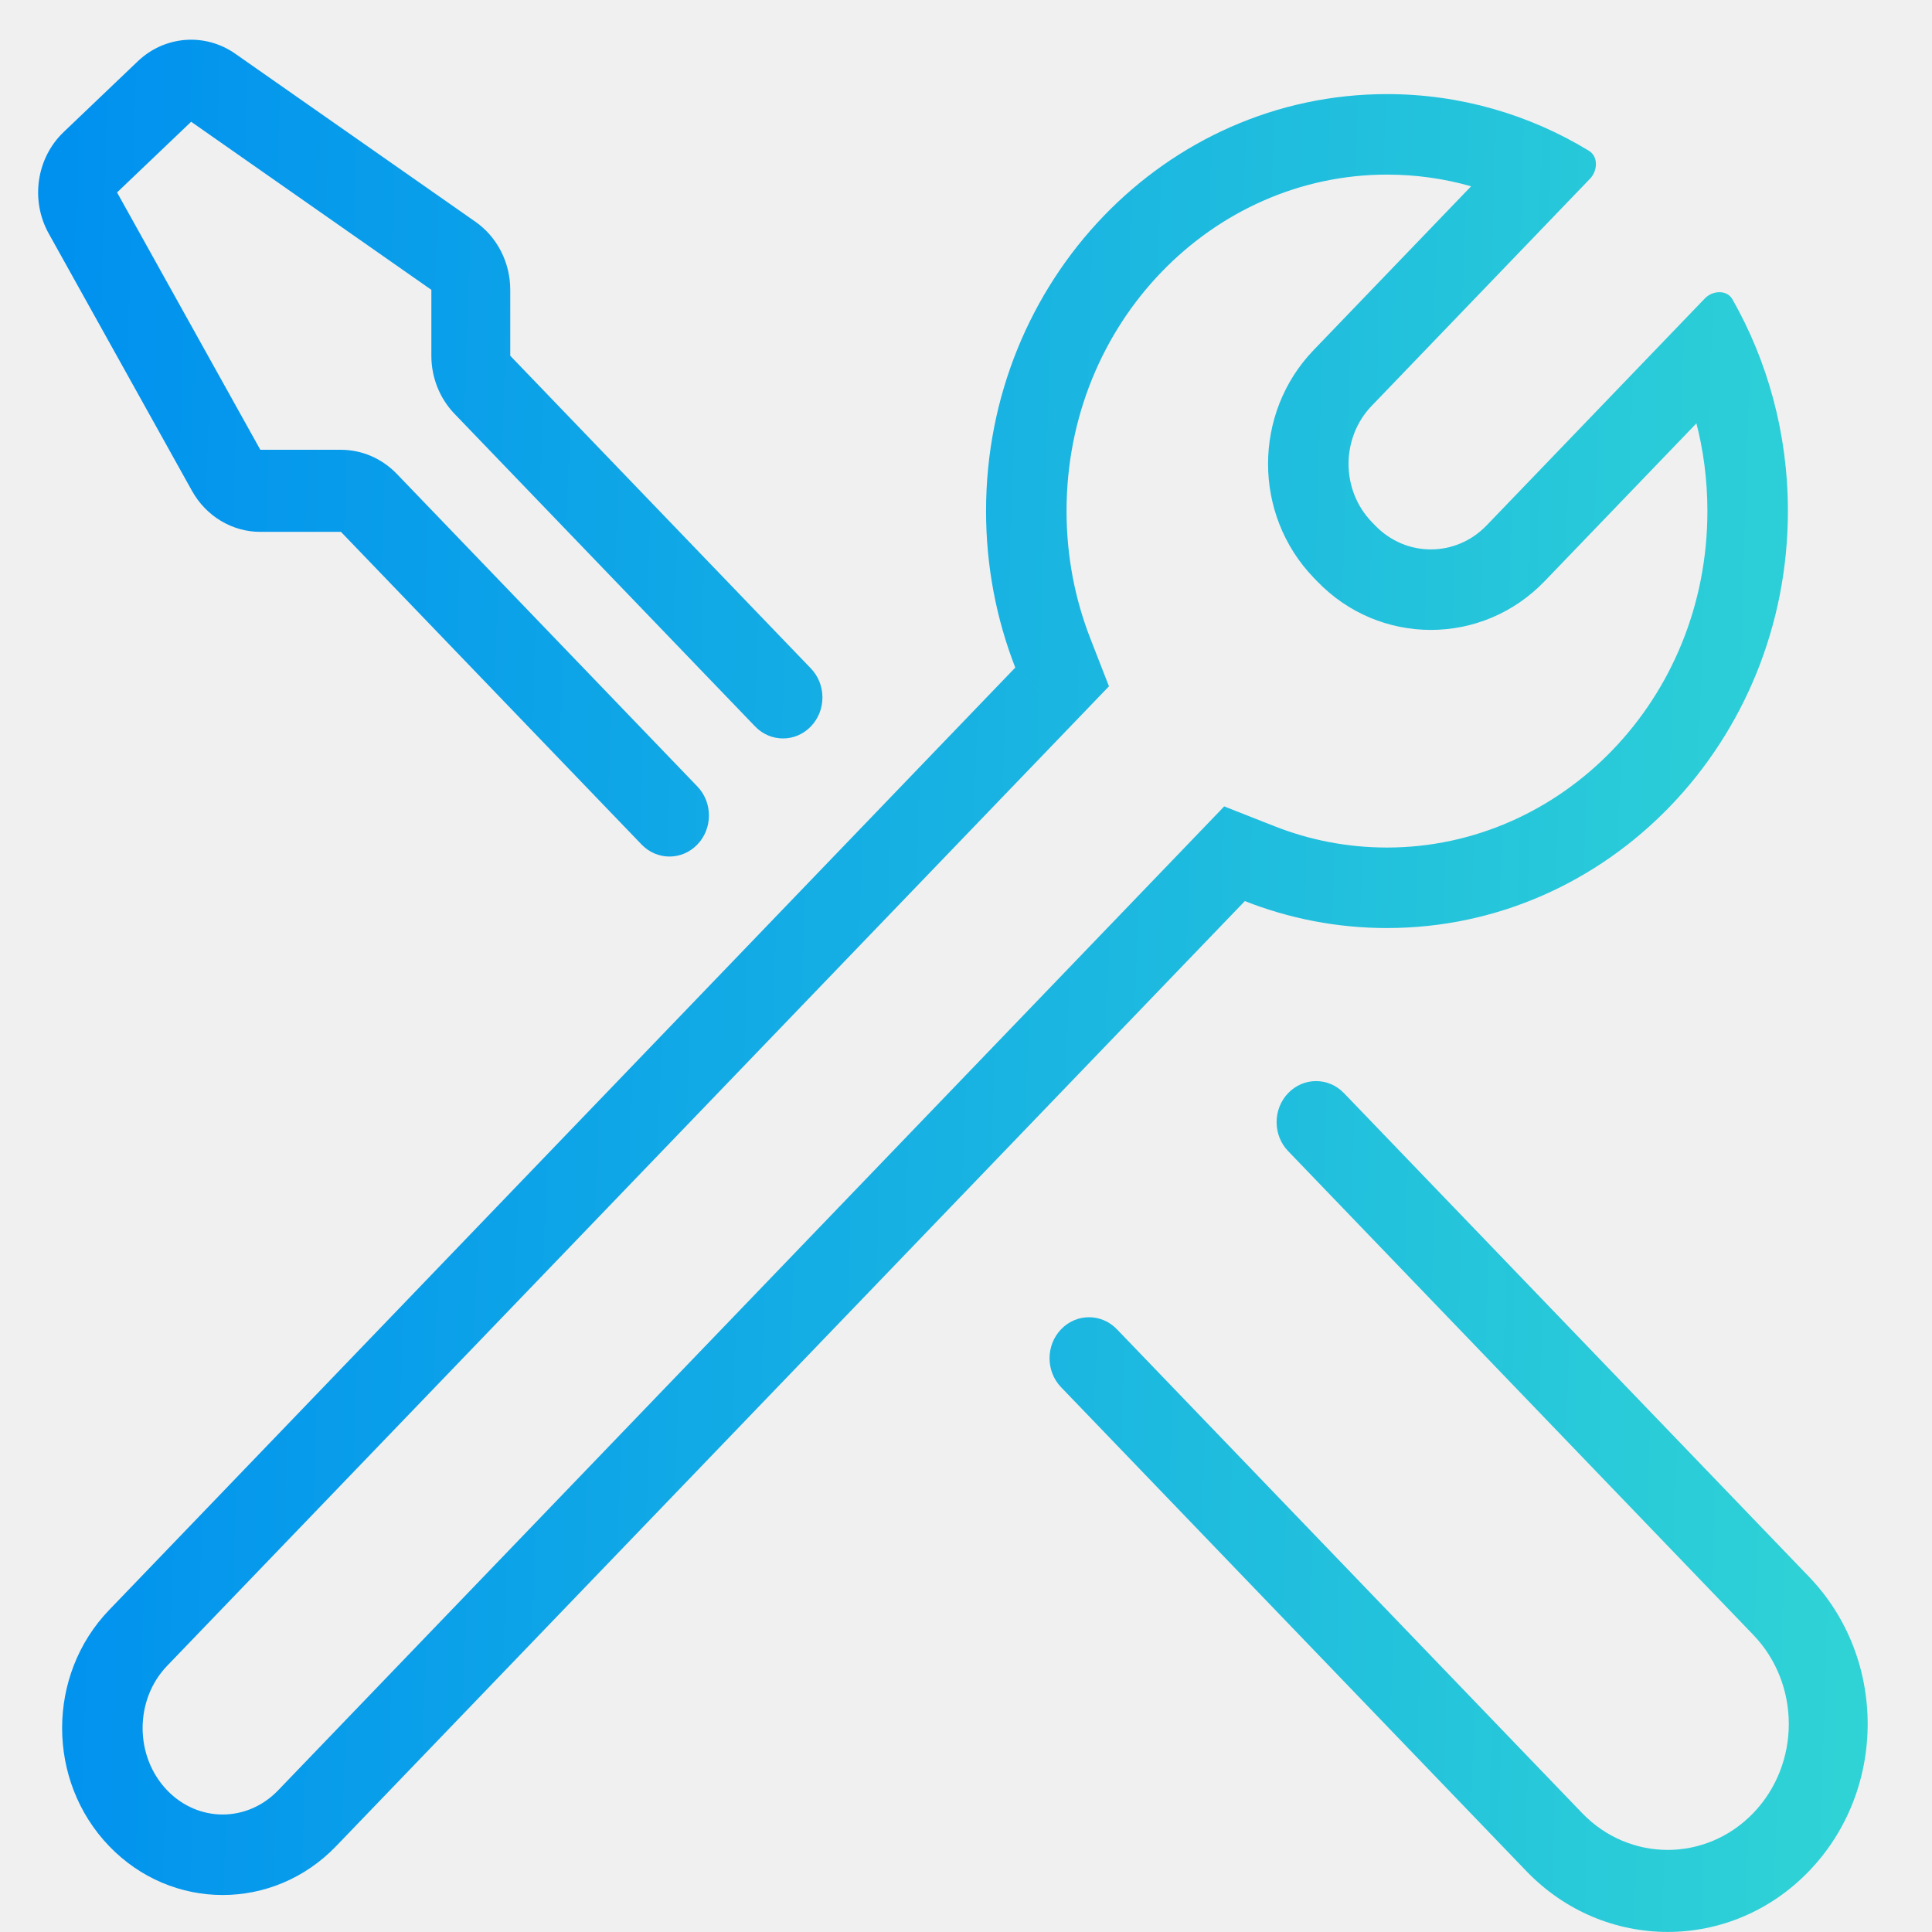
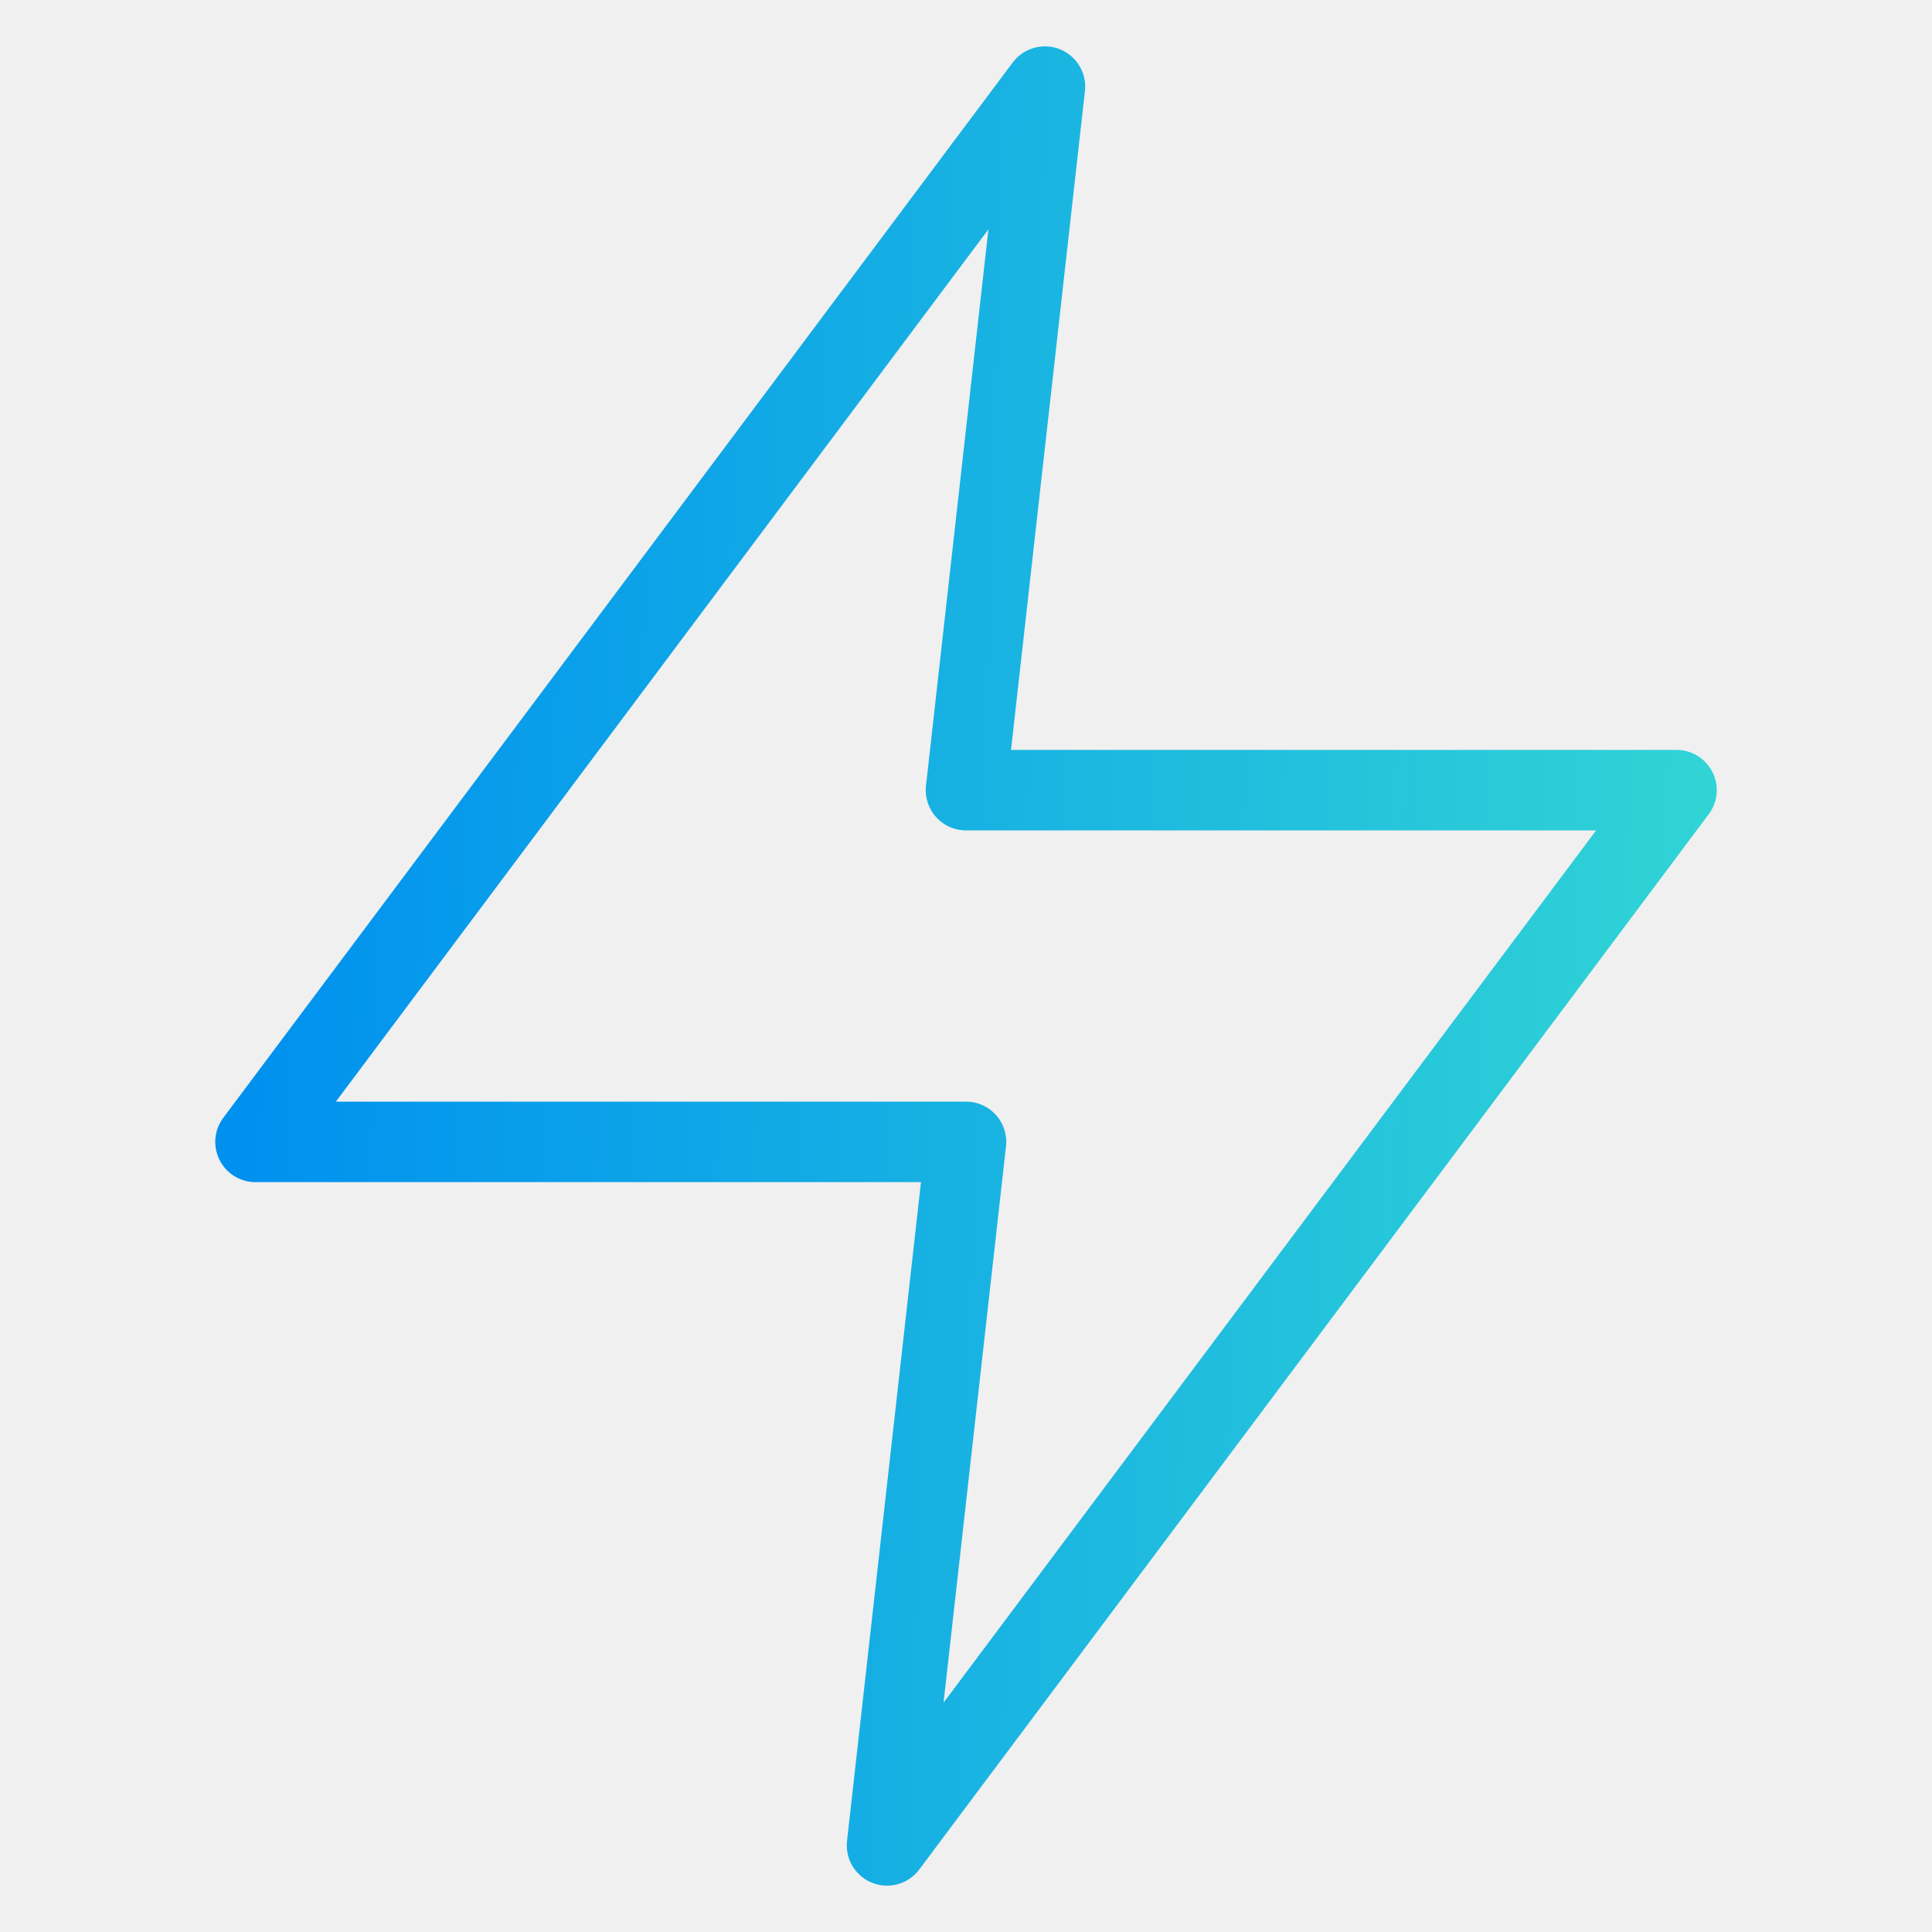
<svg xmlns="http://www.w3.org/2000/svg" width="48" height="48" viewBox="0 0 48 48" fill="none">
-   <mask id="path-1-inside-1_22611_12833" fill="white">
-     <path fill-rule="evenodd" clip-rule="evenodd" d="M1.583 3.279C0.905 3.925 0.75 4.975 1.211 5.803L4.771 12.197C5.122 12.826 5.768 13.214 6.468 13.214H8.471L15.94 20.982C16.323 21.38 16.943 21.38 17.326 20.982C17.709 20.583 17.709 19.938 17.326 19.54L9.857 11.772C9.489 11.39 8.991 11.175 8.471 11.175H6.468L2.908 4.781L4.749 3.025L10.717 7.201V8.839C10.717 9.38 10.924 9.898 11.291 10.28L18.76 18.048C19.143 18.446 19.764 18.446 20.146 18.048C20.529 17.65 20.529 17.005 20.146 16.607L12.677 8.839L12.677 7.201C12.677 6.522 12.353 5.888 11.811 5.509L5.844 1.334C5.092 0.808 4.092 0.886 3.424 1.522L1.583 3.279ZM44.42 12.697C44.42 18.419 39.961 23.057 34.459 23.057C33.216 23.057 32.026 22.82 30.928 22.387L8.352 45.866C6.794 47.486 4.269 47.486 2.711 45.866C1.154 44.246 1.154 41.62 2.711 40L25.224 16.586C24.756 15.385 24.498 14.073 24.498 12.697C24.498 6.976 28.958 2.338 34.459 2.338C36.288 2.338 38.002 2.85 39.475 3.745C39.712 3.889 39.696 4.241 39.503 4.441L34.079 10.083C33.313 10.879 33.313 12.17 34.079 12.966L34.163 13.053C34.928 13.849 36.169 13.849 36.935 13.053L42.359 7.412C42.551 7.213 42.906 7.196 43.042 7.436C43.918 8.978 44.42 10.777 44.42 12.697ZM26.363 33.025C26.746 32.627 27.366 32.627 27.749 33.025L39.306 45.044C40.481 46.266 42.386 46.266 43.561 45.044C44.736 43.822 44.736 41.841 43.561 40.619L32.004 28.6C31.621 28.202 31.621 27.556 32.004 27.158C32.387 26.76 33.007 26.76 33.39 27.158L44.947 39.177C46.887 41.195 46.887 44.467 44.947 46.485C43.006 48.503 39.86 48.503 37.92 46.485L26.363 34.466C25.98 34.068 25.98 33.423 26.363 33.025Z" />
-   </mask>
-   <path d="M1.211 5.803L-0.536 6.776L-0.536 6.776L1.211 5.803ZM1.583 3.279L2.963 4.726L2.963 4.726L1.583 3.279ZM4.771 12.197L6.519 11.224L6.519 11.224L4.771 12.197ZM8.471 13.214L9.912 11.828L9.322 11.214H8.471V13.214ZM15.94 20.982L17.381 19.595L17.381 19.595L15.94 20.982ZM17.326 20.982L18.768 22.368L18.768 22.368L17.326 20.982ZM17.326 19.54L18.768 18.154L18.768 18.154L17.326 19.54ZM9.857 11.772L11.299 10.386L11.299 10.386L9.857 11.772ZM6.468 11.175L4.721 12.148L5.292 13.175H6.468V11.175ZM2.908 4.781L1.527 3.334L0.407 4.402L1.16 5.754L2.908 4.781ZM4.749 3.025L5.896 1.387L4.554 0.448L3.369 1.578L4.749 3.025ZM10.717 7.201H12.717V6.159L11.864 5.562L10.717 7.201ZM10.717 8.839L12.717 8.839V8.839H10.717ZM11.291 10.28L9.85 11.667L9.85 11.667L11.291 10.28ZM18.76 18.048L20.202 16.662L20.202 16.662L18.76 18.048ZM20.146 16.607L21.588 15.22L21.588 15.22L20.146 16.607ZM12.677 8.839L10.677 8.839L10.677 9.644L11.236 10.225L12.677 8.839ZM12.677 7.201L14.677 7.201L14.677 7.201L12.677 7.201ZM11.811 5.509L10.665 7.148L10.665 7.148L11.811 5.509ZM5.844 1.334L6.99 -0.305L6.99 -0.305L5.844 1.334ZM3.424 1.522L4.805 2.97L4.805 2.97L3.424 1.522ZM30.928 22.387L31.662 20.526L30.415 20.035L29.487 21.001L30.928 22.387ZM8.352 45.866L6.91 44.48L6.91 44.48L8.352 45.866ZM2.711 45.866L4.153 44.48L4.153 44.48L2.711 45.866ZM2.711 40L1.27 38.613L1.27 38.613L2.711 40ZM25.224 16.586L26.666 17.973L27.552 17.051L27.088 15.86L25.224 16.586ZM39.475 3.745L38.437 5.454L38.437 5.454L39.475 3.745ZM39.503 4.441L40.945 5.828L40.945 5.828L39.503 4.441ZM34.079 10.083L32.637 8.697L32.637 8.697L34.079 10.083ZM34.079 12.966L32.637 14.352L32.637 14.352L34.079 12.966ZM34.163 13.053L35.604 11.667L35.604 11.667L34.163 13.053ZM36.935 13.053L38.377 14.439L38.377 14.439L36.935 13.053ZM42.359 7.412L43.801 8.798L43.801 8.798L42.359 7.412ZM43.042 7.436L44.781 6.448L44.781 6.448L43.042 7.436ZM27.749 33.025L26.308 34.411L26.308 34.411L27.749 33.025ZM26.363 33.025L27.805 34.411L27.805 34.411L26.363 33.025ZM39.306 45.044L40.748 43.657L40.748 43.657L39.306 45.044ZM43.561 40.619L45.002 39.233L45.002 39.233L43.561 40.619ZM32.004 28.6L30.562 29.986L30.562 29.986L32.004 28.6ZM33.39 27.158L31.948 28.544L31.948 28.544L33.39 27.158ZM44.947 39.177L43.505 40.563L43.505 40.563L44.947 39.177ZM44.947 46.485L43.505 45.099L43.505 45.099L44.947 46.485ZM37.92 46.485L36.478 47.871L36.478 47.871L37.92 46.485ZM26.363 34.466L24.921 35.852L24.921 35.852L26.363 34.466ZM2.959 4.83C2.95 4.815 2.944 4.793 2.949 4.764C2.951 4.751 2.954 4.741 2.957 4.734C2.96 4.729 2.962 4.727 2.963 4.726L0.203 1.831C-1.146 3.117 -1.433 5.165 -0.536 6.776L2.959 4.83ZM6.519 11.224L2.959 4.83L-0.536 6.776L3.024 13.17L6.519 11.224ZM6.468 11.214C6.491 11.214 6.508 11.22 6.517 11.226C6.526 11.231 6.524 11.233 6.519 11.224L3.024 13.17C3.714 14.409 5.016 15.214 6.468 15.214V11.214ZM8.471 11.214H6.468V15.214H8.471V11.214ZM17.381 19.595L9.912 11.828L7.029 14.6L14.498 22.368L17.381 19.595ZM15.884 19.595C16.288 19.175 16.977 19.175 17.381 19.595L14.498 22.368C15.668 23.584 17.598 23.584 18.768 22.368L15.884 19.595ZM15.884 20.926C15.523 20.55 15.523 19.971 15.884 19.595L18.768 22.368C19.895 21.195 19.895 19.326 18.768 18.154L15.884 20.926ZM8.415 13.158L15.884 20.926L18.768 18.154L11.299 10.386L8.415 13.158ZM8.471 13.175C8.454 13.175 8.44 13.171 8.43 13.167C8.42 13.162 8.415 13.158 8.415 13.158L11.299 10.386C10.562 9.62 9.547 9.175 8.471 9.175V13.175ZM6.468 13.175H8.471V9.175H6.468V13.175ZM1.16 5.754L4.721 12.148L8.215 10.202L4.655 3.808L1.16 5.754ZM3.369 1.578L1.527 3.334L4.288 6.229L6.13 4.473L3.369 1.578ZM11.864 5.562L5.896 1.387L3.603 4.664L9.57 8.84L11.864 5.562ZM12.717 8.839V7.201H8.717V8.839H12.717ZM12.733 8.894C12.732 8.894 12.728 8.89 12.724 8.879C12.72 8.869 12.717 8.855 12.717 8.839L8.717 8.839C8.717 9.885 9.116 10.904 9.85 11.667L12.733 8.894ZM20.202 16.662L12.733 8.894L9.85 11.667L17.319 19.434L20.202 16.662ZM18.705 16.662C19.109 16.242 19.798 16.242 20.202 16.662L17.319 19.434C18.488 20.651 20.418 20.651 21.588 19.434L18.705 16.662ZM18.705 17.993C18.343 17.617 18.343 17.038 18.705 16.662L21.588 19.434C22.715 18.262 22.715 16.393 21.588 15.22L18.705 17.993ZM11.236 10.225L18.705 17.993L21.588 15.22L14.119 7.453L11.236 10.225ZM10.677 7.201L10.677 8.839L14.677 8.839L14.677 7.201L10.677 7.201ZM10.665 7.148C10.659 7.144 10.662 7.144 10.667 7.154C10.672 7.165 10.677 7.181 10.677 7.201L14.677 7.201C14.677 5.891 14.051 4.636 12.958 3.871L10.665 7.148ZM4.697 2.972L10.665 7.148L12.958 3.871L6.99 -0.305L4.697 2.972ZM4.805 2.97C4.805 2.969 4.8 2.974 4.791 2.978C4.782 2.982 4.771 2.985 4.758 2.986C4.746 2.987 4.733 2.986 4.721 2.983C4.708 2.979 4.7 2.974 4.697 2.972L6.99 -0.305C5.452 -1.382 3.395 -1.213 2.044 0.075L4.805 2.97ZM2.963 4.726L4.805 2.97L2.044 0.075L0.203 1.831L2.963 4.726ZM34.459 25.057C41.138 25.057 46.42 19.448 46.42 12.697H42.42C42.42 17.389 38.783 21.057 34.459 21.057V25.057ZM30.195 24.247C31.521 24.77 32.96 25.057 34.459 25.057V21.057C33.472 21.057 32.531 20.869 31.662 20.526L30.195 24.247ZM9.794 47.252L32.37 23.773L29.487 21.001L6.91 44.48L9.794 47.252ZM1.27 47.252C3.614 49.691 7.449 49.691 9.794 47.252L6.91 44.48C6.14 45.281 4.924 45.281 4.153 44.48L1.27 47.252ZM1.27 38.613C-1.032 41.008 -1.032 44.858 1.27 47.252L4.153 44.48C3.34 43.634 3.34 42.231 4.153 41.386L1.27 38.613ZM23.782 15.2L1.27 38.613L4.153 41.386L26.666 17.973L23.782 15.2ZM22.498 12.697C22.498 14.324 22.803 15.883 23.361 17.312L27.088 15.86C26.709 14.888 26.498 13.821 26.498 12.697H22.498ZM34.459 0.338C27.78 0.338 22.498 5.946 22.498 12.697H26.498C26.498 8.006 30.136 4.338 34.459 4.338V0.338ZM40.513 2.035C38.739 0.958 36.668 0.338 34.459 0.338V4.338C35.908 4.338 37.265 4.742 38.437 5.454L40.513 2.035ZM40.945 5.828C41.411 5.343 41.658 4.697 41.65 4.049C41.642 3.372 41.336 2.535 40.513 2.035L38.437 5.454C37.851 5.099 37.655 4.51 37.651 4.095C37.646 3.71 37.788 3.339 38.062 3.055L40.945 5.828ZM35.521 11.469L40.945 5.828L38.062 3.055L32.637 8.697L35.521 11.469ZM35.521 11.58C35.518 11.577 35.505 11.562 35.505 11.524C35.505 11.487 35.518 11.472 35.521 11.469L32.637 8.697C31.127 10.267 31.127 12.782 32.637 14.352L35.521 11.58ZM35.604 11.667L35.521 11.58L32.637 14.352L32.721 14.439L35.604 11.667ZM35.493 11.667C35.491 11.669 35.496 11.664 35.509 11.658C35.521 11.653 35.535 11.65 35.549 11.65C35.563 11.65 35.576 11.653 35.588 11.658C35.602 11.664 35.607 11.669 35.604 11.667L32.721 14.439C34.273 16.054 36.824 16.054 38.377 14.439L35.493 11.667ZM40.918 6.025L35.493 11.667L38.377 14.439L43.801 8.798L40.918 6.025ZM44.781 6.448C44.291 5.585 43.427 5.265 42.736 5.259C42.077 5.254 41.407 5.517 40.918 6.025L43.801 8.798C43.503 9.108 43.107 9.262 42.706 9.259C42.275 9.256 41.657 9.048 41.303 8.424L44.781 6.448ZM46.42 12.697C46.42 10.425 45.825 8.286 44.781 6.448L41.303 8.424C42.011 9.67 42.42 11.129 42.42 12.697H46.42ZM29.191 31.638C28.021 30.422 26.091 30.422 24.921 31.638L27.805 34.411C27.401 34.831 26.712 34.831 26.308 34.411L29.191 31.638ZM40.748 43.657L29.191 31.638L26.308 34.411L37.864 46.43L40.748 43.657ZM42.119 43.657C41.731 44.061 41.136 44.061 40.748 43.657L37.864 46.43C39.826 48.47 43.041 48.47 45.002 46.43L42.119 43.657ZM42.119 42.005C42.549 42.453 42.549 43.21 42.119 43.657L45.002 46.43C46.922 44.434 46.922 41.229 45.002 39.233L42.119 42.005ZM30.562 29.986L42.119 42.005L45.002 39.233L33.446 27.214L30.562 29.986ZM30.562 25.772C29.435 26.944 29.435 28.814 30.562 29.986L33.446 27.214C33.807 27.59 33.807 28.168 33.446 28.544L30.562 25.772ZM34.832 25.772C33.662 24.555 31.732 24.555 30.562 25.772L33.446 28.544C33.041 28.965 32.352 28.965 31.948 28.544L34.832 25.772ZM46.389 37.791L34.832 25.772L31.948 28.544L43.505 40.563L46.389 37.791ZM46.389 47.871C49.073 45.079 49.073 40.583 46.389 37.791L43.505 40.563C44.701 41.807 44.701 43.855 43.505 45.099L46.389 47.871ZM36.478 47.871C39.206 50.708 43.661 50.708 46.389 47.871L43.505 45.099C42.352 46.299 40.515 46.299 39.361 45.099L36.478 47.871ZM24.921 35.852L36.478 47.871L39.361 45.099L27.805 33.08L24.921 35.852ZM24.921 31.638C23.794 32.811 23.794 34.68 24.921 35.852L27.805 33.08C28.166 33.456 28.166 34.035 27.805 34.411L24.921 31.638Z" fill="url(#paint0_linear_22611_12833)" mask="url(#path-1-inside-1_22611_12833)" />
+   <path d="M25.961 2.152L6.348 28.37H24L22.038 45.848L41.652 19.631H24L25.961 2.152Z" stroke="url(#paint0_linear_21771_8659)" stroke-width="2" stroke-linecap="round" stroke-linejoin="round" />
  <defs>
-     <linearGradient id="paint0_linear_22611_12833" x1="0.947" y1="24.493" x2="49.222" y2="26.004" gradientUnits="userSpaceOnUse">
+     <linearGradient id="paint0_linear_21771_8659" x1="6.348" y1="24" x2="43.853" y2="24.982" gradientUnits="userSpaceOnUse">
      <stop stop-color="#0091EF" />
      <stop offset="1" stop-color="#32D7D4" />
    </linearGradient>
  </defs>
</svg>
